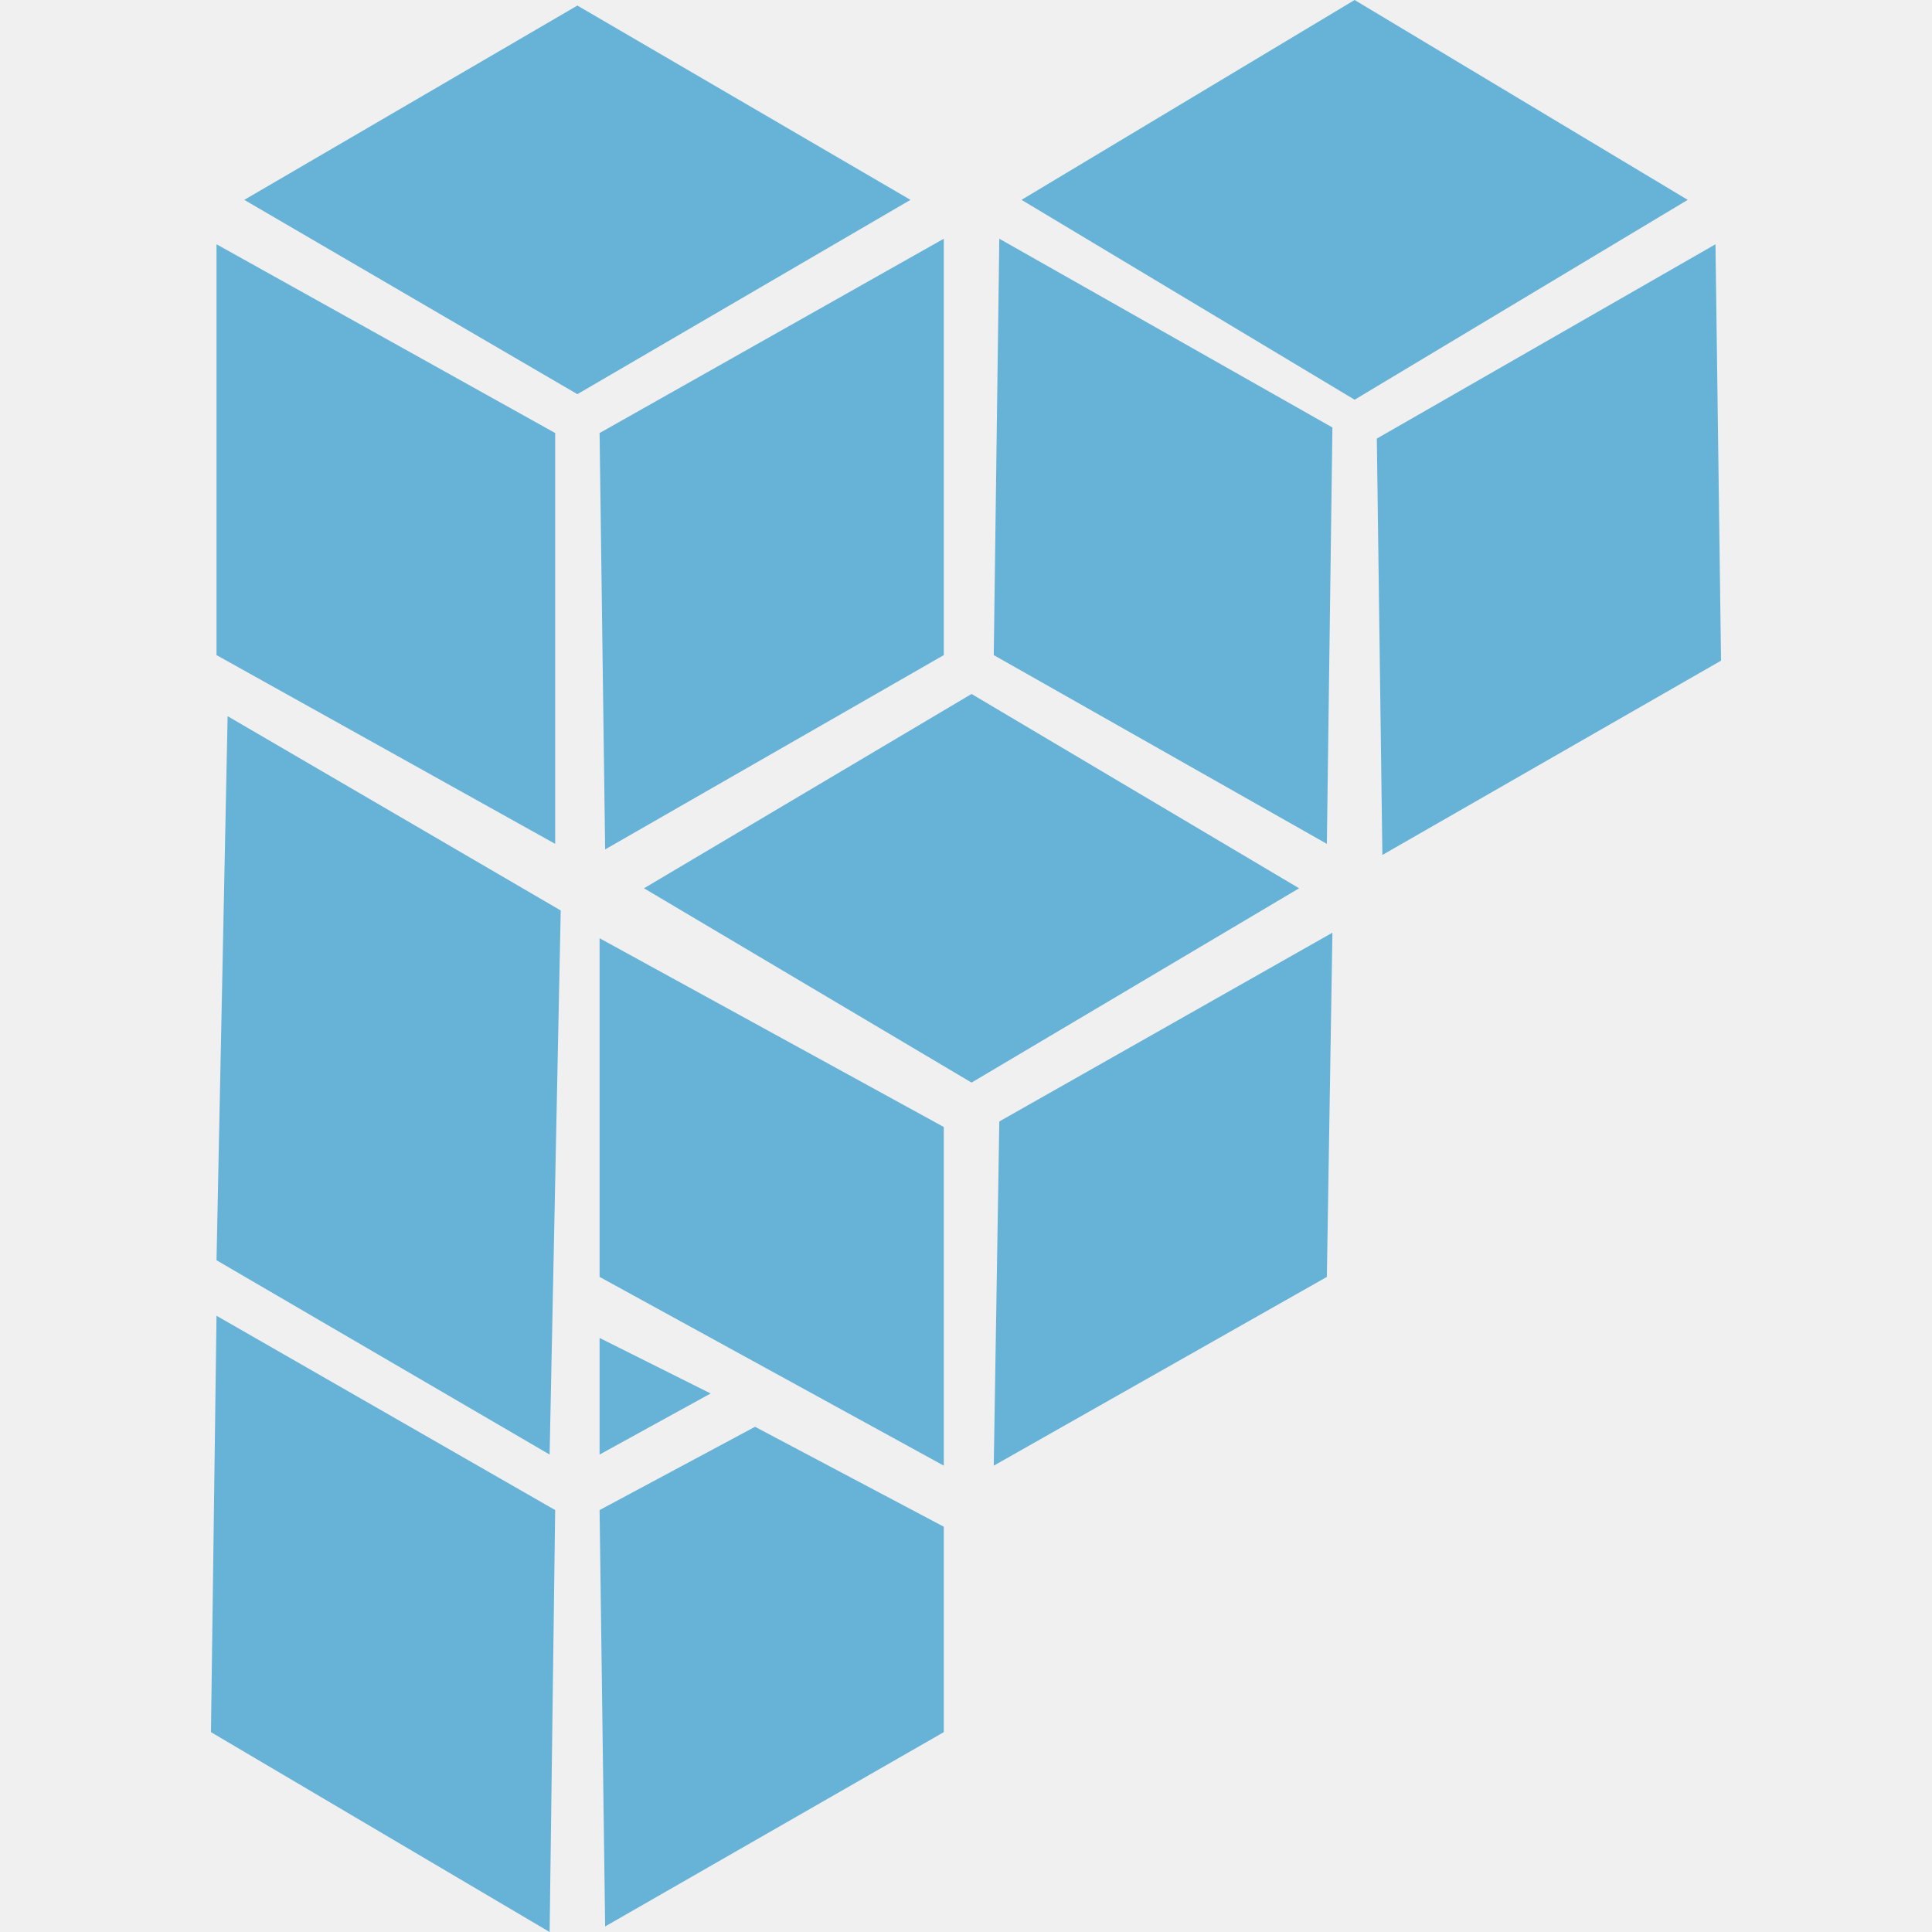
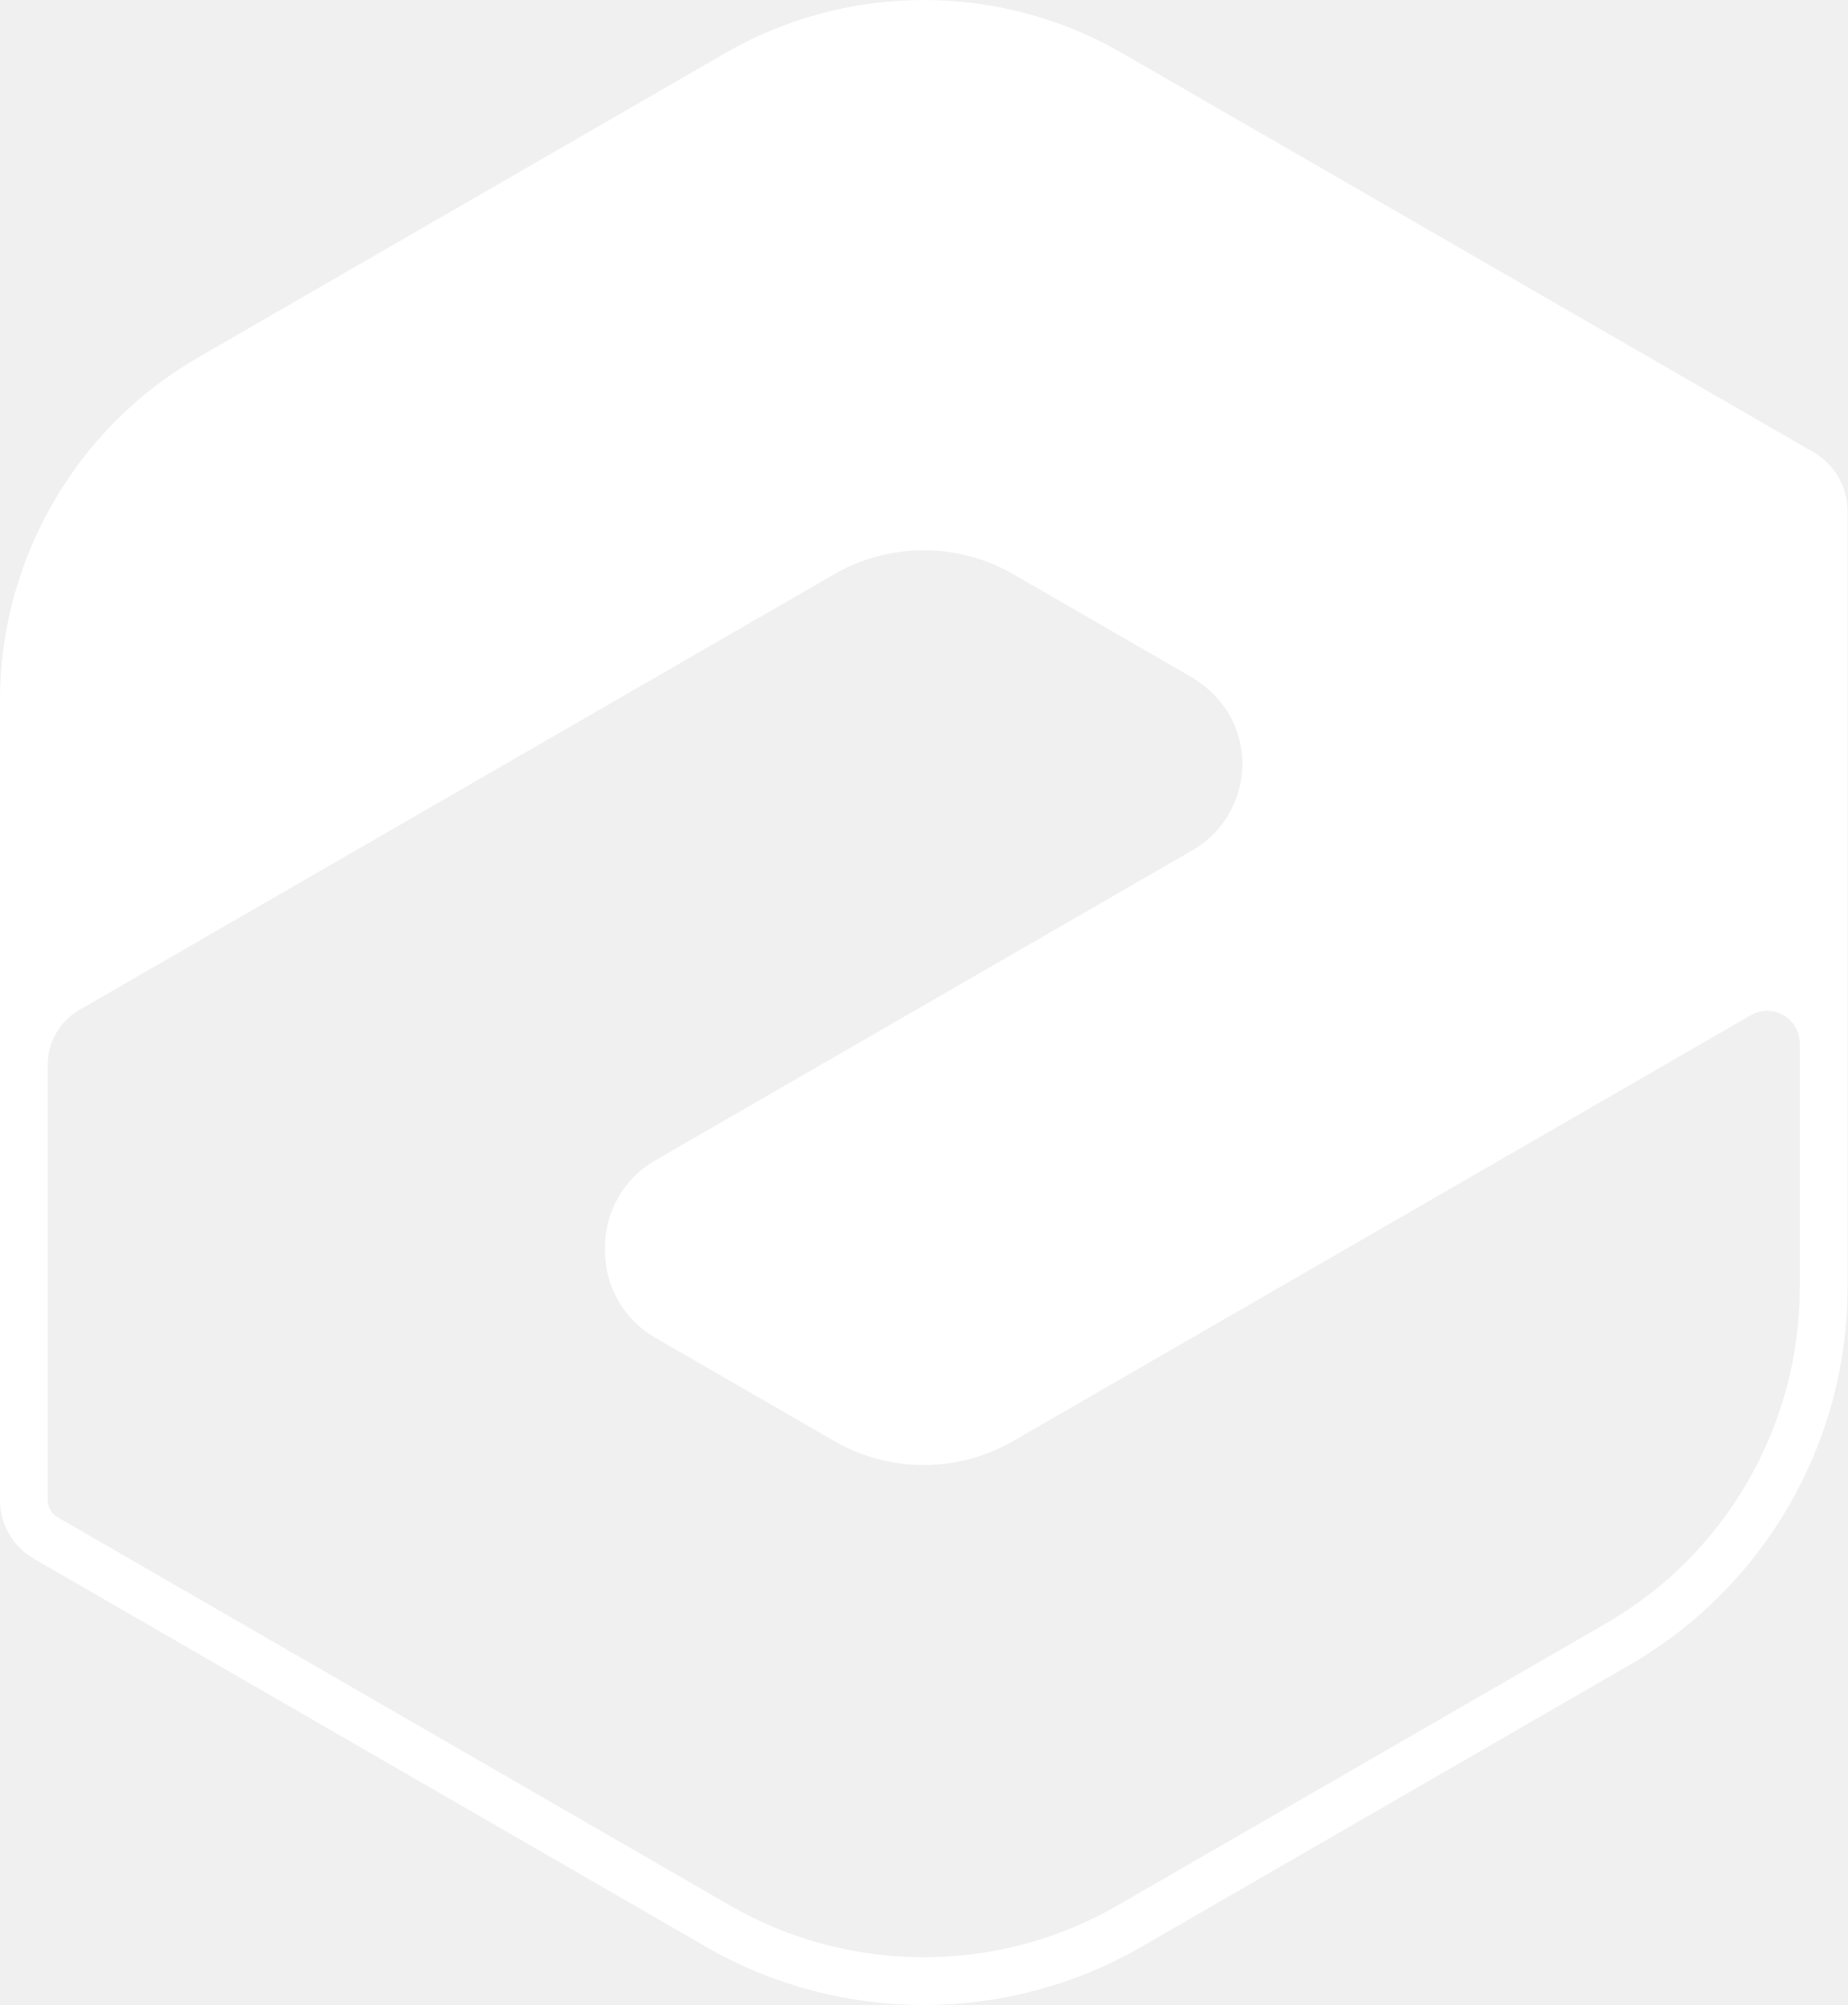
- <svg xmlns="http://www.w3.org/2000/svg" width="192" height="192" viewBox="0 0 272 348">
-   <path d="M1 237 L62 272 L61 348 L0 312 Z M98 257 L132 275 L132 312 L71 347 L70 272 Z M202 168 L201 230 L141 264 L142 202 Z M70 169 L132 203 L132 264 L70 230 Z M70 241 L90 251 L70 262 Z M3 129 L63 164 L61 262 L1 227 Z M137 125 L196 160 L137 195 L78 160 Z M271 44 L272 119 L211 154 L210 79 Z M132 43 L132 118 L71 153 L70 78 Z M142 43 L202 77 L201 152 L141 118 Z M1 44 L62 78 L62 152 L1 118 Z M206 0 L266 36 L206 72 L146 36 Z M66 1 L126 36 L66 71 L6 36 Z" fill="#67b2d7" />
+ <svg xmlns="http://www.w3.org/2000/svg" id="Ebene_2" viewBox="0 0 309.6 336.03">
+   <defs>
+     <style>.cls-1{fill:#fff;}</style>
+   </defs>
+   <g id="Logos_Schrift_Kopie">
+     <path class="cls-1" d="M309.6,146.26v-60.65c0-4.03-2.17-7.78-5.66-9.8L187.97,8.86c-20.46-11.81-45.88-11.81-66.35,0L33.17,59.93C12.71,71.74,0,93.76,0,117.39v59.57h0s0,74.47,0,74.47c0,4.03,2.17,7.78,5.66,9.8l112.7,65.07c11.24,6.49,23.84,9.73,36.44,9.73s25.2-3.24,36.44-9.73l81.93-47.31c22.47-12.98,36.43-37.16,36.43-63.1v-69.62s0,0,0,0ZM269.17,272.06l-81.93,47.31c-9.81,5.67-21.03,8.66-32.44,8.66s-22.62-2.99-32.44-8.66L9.66,254.29c-1.03-.59-1.66-1.69-1.66-2.87v-73c0-3.77,2.01-7.25,5.27-9.14l126.57-73.07c4.52-2.61,9.7-3.99,14.96-3.99s10.43,1.38,14.96,3.99l29.74,17.17c3.57,2.06,6.41,5.26,7.76,9.15,2.71,7.83-.69,16.09-7.42,19.97l-90.09,52.01c-5.15,2.98-8.36,8.52-8.36,14.48v.7c0,5.97,3.19,11.49,8.36,14.47l30.08,17.37c4.53,2.62,9.71,4,14.97,4s10.43-1.38,14.96-4l123.65-71.39c3.64-2.1,8.19.53,8.19,4.73v41.01c0,23.1-12.43,44.63-32.43,56.18Z" />
+   </g>
</svg>
